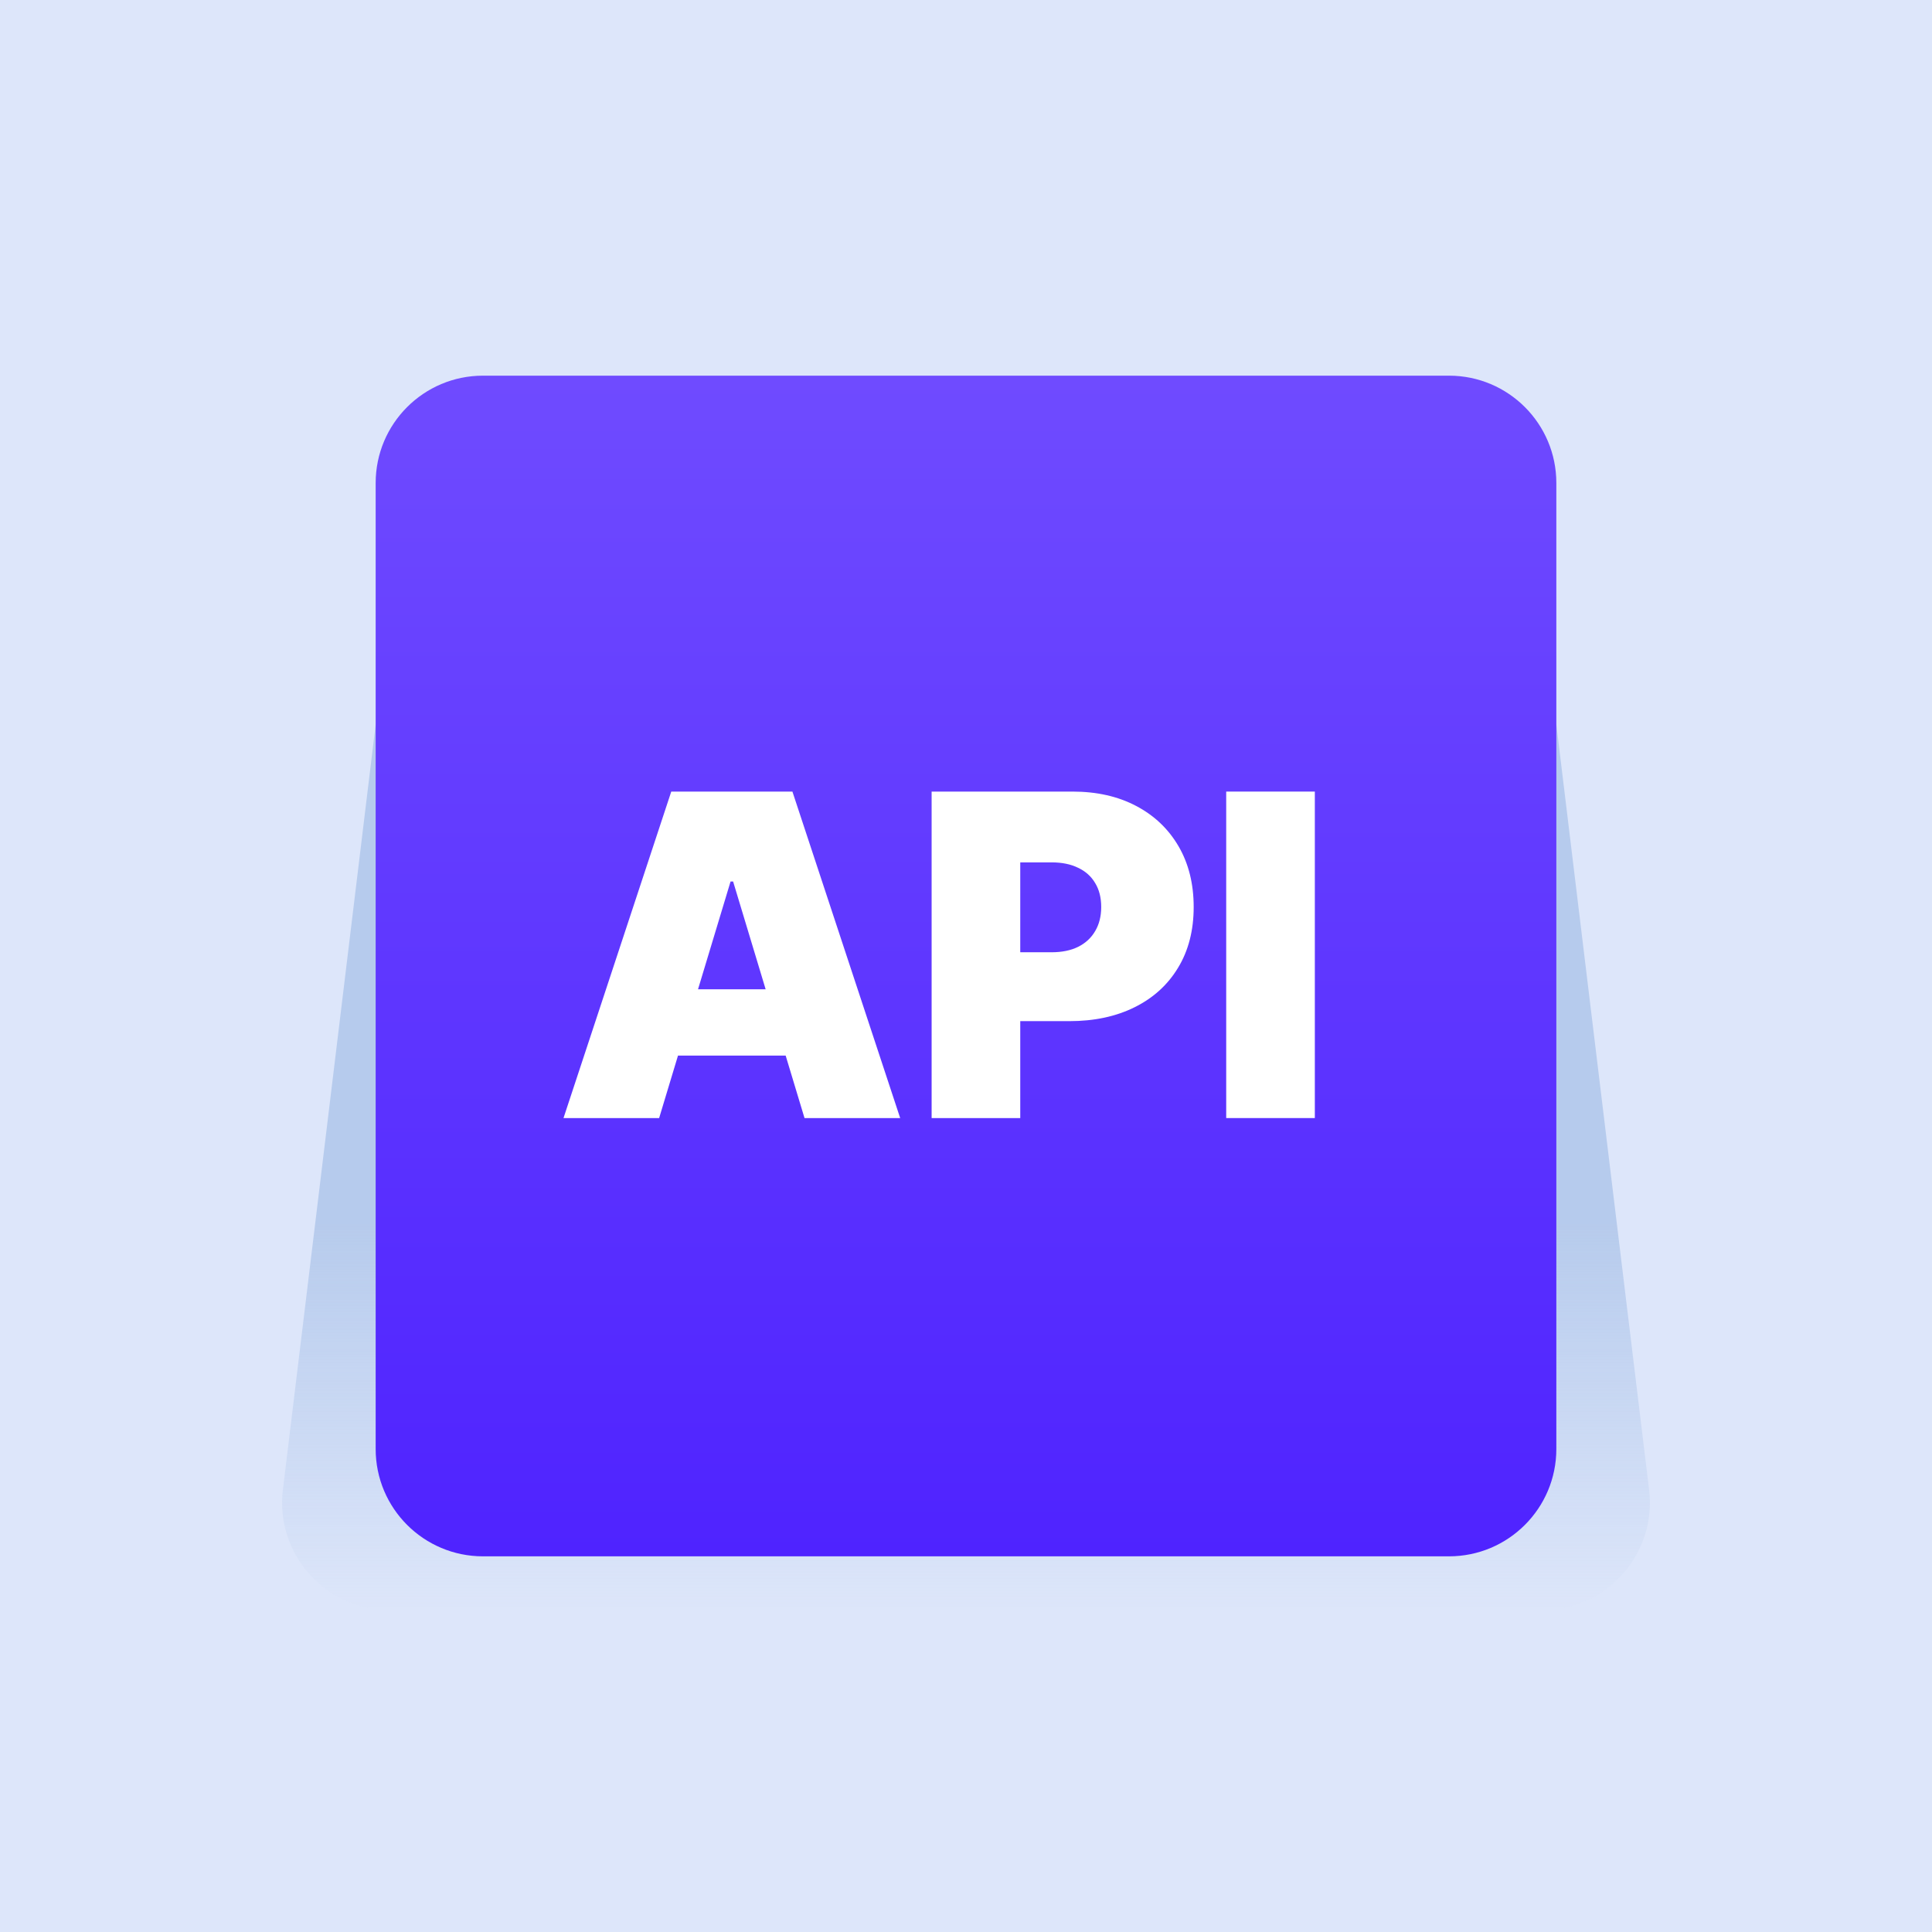
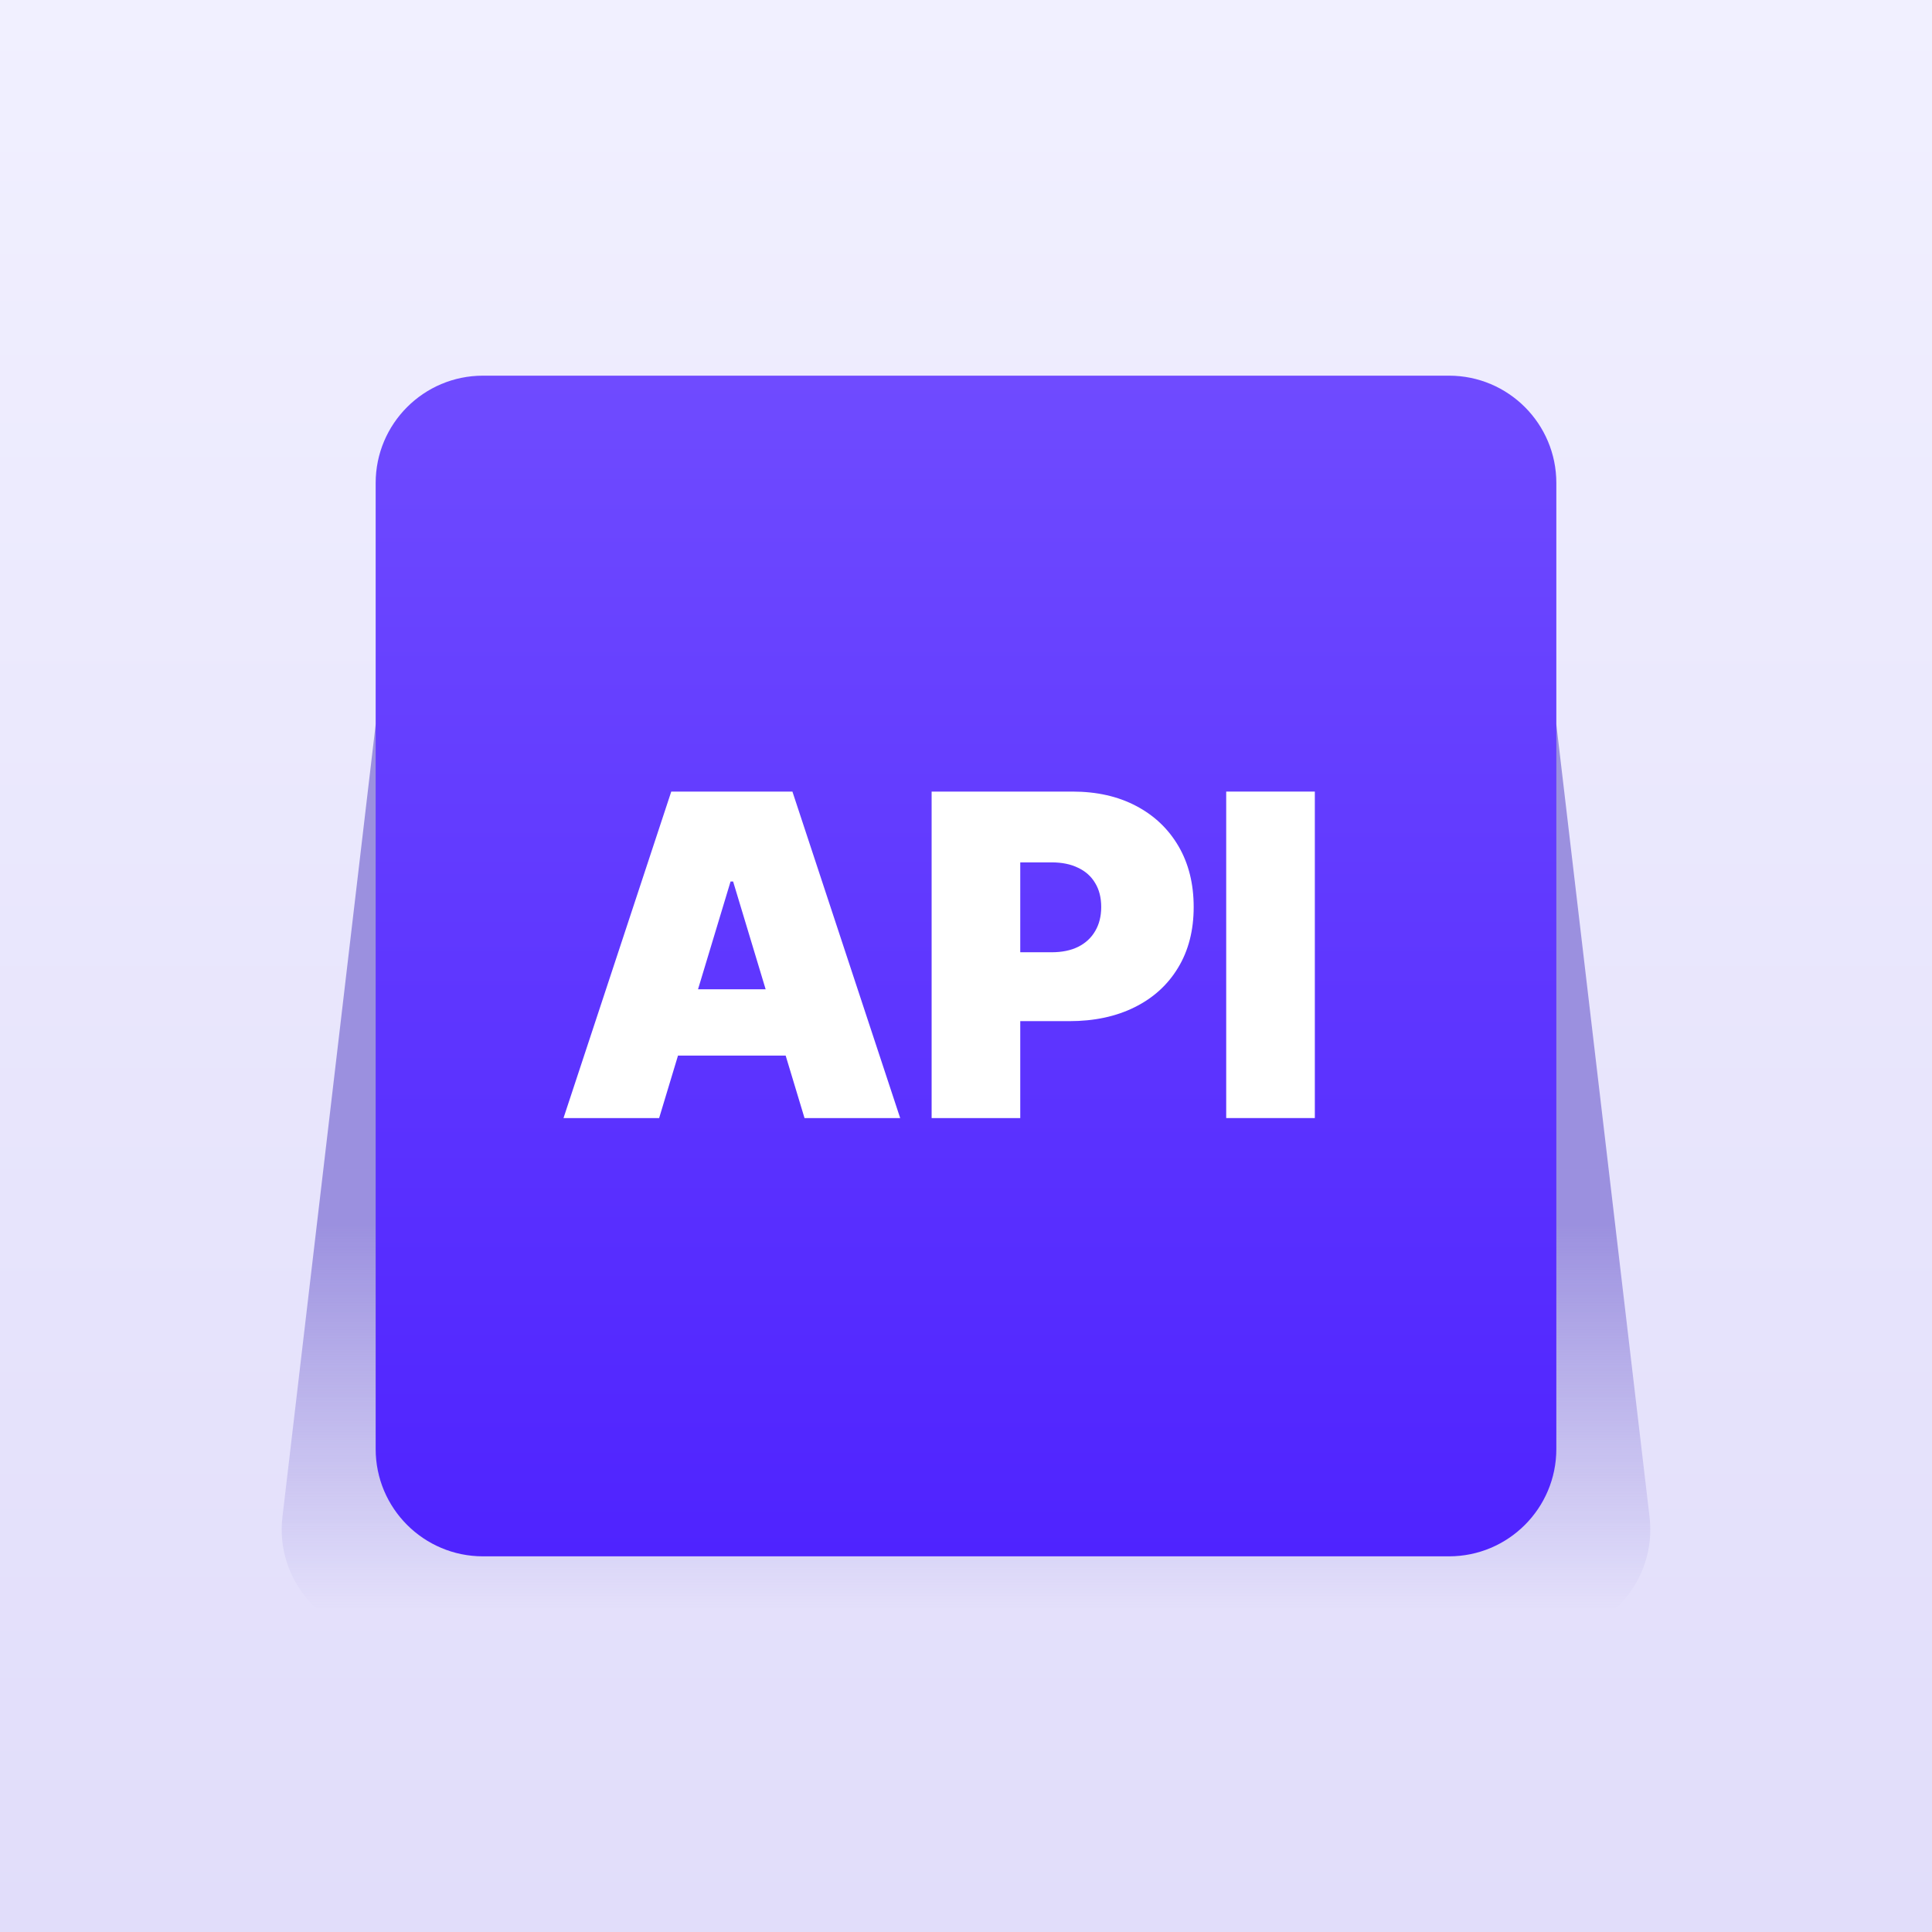
<svg xmlns="http://www.w3.org/2000/svg" width="72" height="72" viewBox="0 0 72 72" fill="none">
-   <rect width="72" height="72" fill="#DDE6FA" />
-   <path opacity="0.5" d="M14 27H58L61.457 55.519C61.746 57.901 59.886 60 57.486 60H14.514C12.114 60 10.254 57.901 10.543 55.519L14 27Z" fill="url(#paint0_linear_640_440)" />
-   <rect x="14" y="14" width="44" height="44" rx="4" fill="url(#paint1_linear_640_440)" />
+   <rect width="72" height="72" fill="url(#paint0_linear_689_452)" />
+   <path d="M14 27H58L61.474 56.533C61.754 58.911 59.896 61 57.502 61H14.498C12.104 61 10.246 58.911 10.526 56.533L14 27Z" fill="url(#paint1_linear_689_452)" />
+   <rect x="14" y="14" width="44" height="44" rx="4" fill="url(#paint2_linear_689_452)" />
  <path d="M24.564 41.667H21L25.016 29.5H29.531L33.547 41.667H29.982L27.321 32.851H27.226L24.564 41.667ZM23.899 36.867H30.6V39.338H23.899V36.867Z" fill="white" />
  <path d="M34.719 41.667V29.5H39.97C40.873 29.5 41.663 29.678 42.34 30.035C43.018 30.391 43.544 30.892 43.921 31.538C44.297 32.183 44.485 32.938 44.485 33.801C44.485 34.672 44.291 35.427 43.903 36.065C43.519 36.702 42.978 37.193 42.281 37.538C41.588 37.882 40.778 38.055 39.851 38.055H36.715V35.488H39.186C39.574 35.488 39.905 35.421 40.178 35.286C40.455 35.148 40.667 34.952 40.814 34.698C40.964 34.445 41.039 34.146 41.039 33.801C41.039 33.453 40.964 33.156 40.814 32.91C40.667 32.66 40.455 32.47 40.178 32.34C39.905 32.205 39.574 32.138 39.186 32.138H38.022V41.667H34.719Z" fill="white" />
  <path d="M49 29.5V41.667H45.697V29.5H49Z" fill="white" />
  <defs>
-     <linearGradient id="paint0_linear_640_440" x1="36" y1="27" x2="36" y2="60" gradientUnits="userSpaceOnUse">
-       <stop offset="0.563" stop-color="#90B0DF" />
-       <stop offset="1" stop-color="#90B0DF" stop-opacity="0" />
+     <linearGradient id="paint0_linear_689_452" x1="36" y1="0" x2="36" y2="72" gradientUnits="userSpaceOnUse">
+       <stop stop-color="#F1F0FF" />
+       <stop offset="1" stop-color="#E1DDFA" />
    </linearGradient>
-     <linearGradient id="paint1_linear_640_440" x1="36" y1="14" x2="36" y2="58" gradientUnits="userSpaceOnUse">
+     <linearGradient id="paint1_linear_689_452" x1="36" y1="27" x2="36" y2="60" gradientUnits="userSpaceOnUse">
+       <stop offset="0.563" stop-color="#9B90DF" />
+       <stop offset="1" stop-color="#9B90DF" stop-opacity="0" />
+     </linearGradient>
+     <linearGradient id="paint2_linear_689_452" x1="36" y1="14" x2="36" y2="58" gradientUnits="userSpaceOnUse">
      <stop stop-color="#6F4BFF" />
      <stop offset="1" stop-color="#4F23FF" />
    </linearGradient>
  </defs>
</svg>
